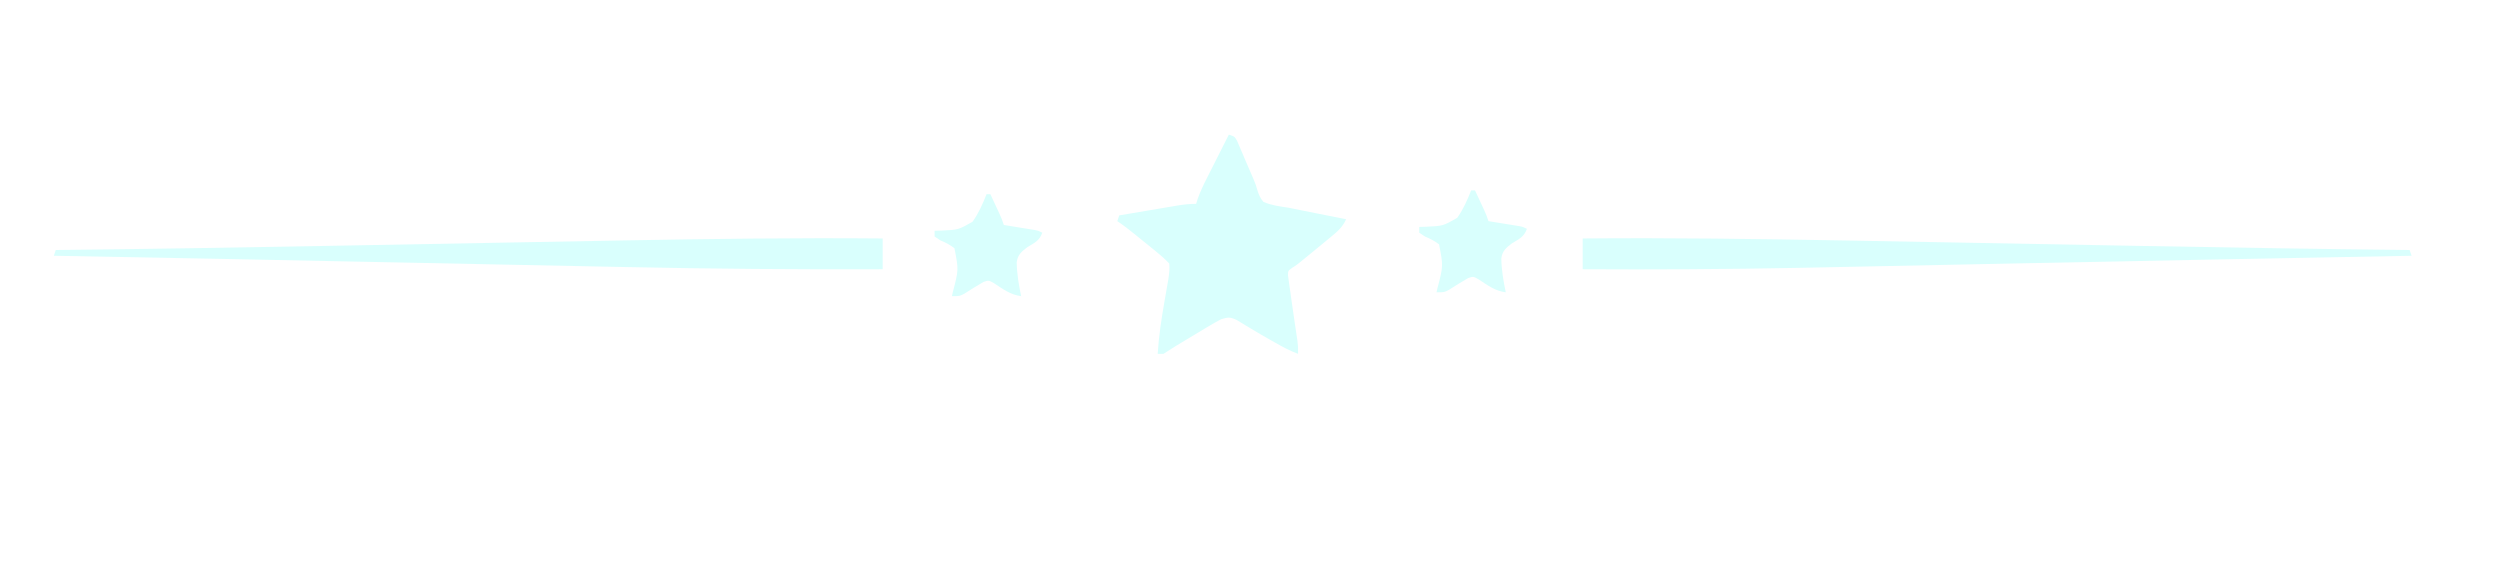
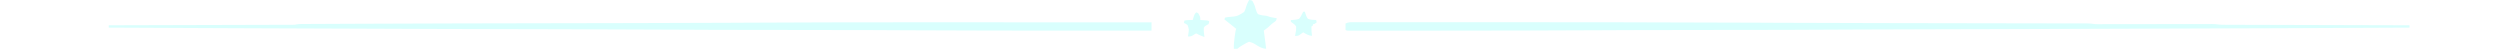
- <svg xmlns="http://www.w3.org/2000/svg" version="1.1" width="1300" height="300">
-   <path d="M0 0 C3 1 3 1 4.287 3.266 C4.707 4.25 5.126 5.235 5.559 6.25 C6.027 7.334 6.496 8.418 6.979 9.535 C7.46 10.679 7.941 11.822 8.438 13 C10.574 17.977 10.574 17.977 12.738 22.941 C14 26 14 26 14.782 28.715 C15.582 31.275 16.243 32.965 18 35 C22.201 36.794 26.502 37.337 31 38 C32.949 38.39 34.899 38.781 36.844 39.189 C40.161 39.884 43.488 40.531 46.812 41.188 C48.199 41.463 49.585 41.738 50.971 42.014 C54.313 42.678 57.657 43.34 61 44 C59.157 48.075 56.479 50.407 53.062 53.188 C52.486 53.665 51.91 54.143 51.317 54.635 C49.55 56.097 47.775 57.549 46 59 C44.945 59.871 43.89 60.742 42.836 61.613 C35.311 67.81 35.311 67.81 32.846 69.318 C30.774 70.834 30.774 70.834 30.756 73.192 C30.937 74.475 30.937 74.475 31.121 75.785 C31.312 77.253 31.312 77.253 31.507 78.75 C31.67 79.823 31.832 80.895 32 82 C32.156 83.141 32.312 84.281 32.473 85.457 C32.981 89.12 33.518 92.779 34.062 96.438 C34.431 98.915 34.797 101.393 35.16 103.871 C35.321 104.953 35.483 106.035 35.649 107.15 C36 110 36 110 36 114 C31.601 112.396 27.615 110.191 23.562 107.875 C22.866 107.483 22.17 107.09 21.452 106.686 C17.942 104.704 14.461 102.686 11.016 100.594 C10.391 100.22 9.766 99.846 9.123 99.461 C7.405 98.43 5.696 97.384 3.988 96.336 C0.482 94.768 -0.394 94.929 -4 96 C-6.135 97.104 -8.229 98.29 -10.289 99.527 C-10.874 99.876 -11.459 100.225 -12.062 100.585 C-13.921 101.696 -15.773 102.816 -17.625 103.938 C-18.877 104.688 -20.13 105.437 -21.383 106.186 C-27.755 109.991 -27.755 109.991 -34 114 C-34.99 114 -35.98 114 -37 114 C-36.428 104.735 -35.048 95.697 -33.438 86.562 C-32.973 83.919 -32.514 81.274 -32.059 78.629 C-31.855 77.475 -31.652 76.32 -31.443 75.131 C-31.044 72.314 -30.705 69.829 -31 67 C-33.082 64.825 -35.038 63.043 -37.375 61.188 C-38.009 60.666 -38.643 60.144 -39.296 59.606 C-41.186 58.056 -43.091 56.527 -45 55 C-46.007 54.179 -47.014 53.358 -48.051 52.512 C-51.303 49.876 -54.516 47.323 -58 45 C-57.67 44.01 -57.34 43.02 -57 42 C-51.947 41.141 -46.893 40.287 -41.839 39.437 C-40.12 39.147 -38.401 38.856 -36.683 38.563 C-34.211 38.143 -31.738 37.728 -29.266 37.312 C-28.499 37.181 -27.732 37.05 -26.942 36.915 C-23.558 36.351 -20.443 36 -17 36 C-16.742 35.157 -16.483 34.315 -16.217 33.447 C-14.915 29.761 -13.291 26.329 -11.523 22.852 C-11.193 22.194 -10.863 21.537 -10.523 20.859 C-9.478 18.779 -8.426 16.702 -7.375 14.625 C-6.661 13.207 -5.948 11.789 -5.234 10.371 C-3.494 6.912 -1.748 3.455 0 0 Z " fill="#D9FFFD" transform="translate(639,70)" />
-   <path d="M0 0 C45.647 -0.412 91.275 0.238 136.914 1.059 C137.658 1.072 138.403 1.085 139.17 1.099 C158.566 1.447 177.962 1.806 197.358 2.17 C224.735 2.684 252.113 3.184 279.491 3.684 C284.008 3.767 288.526 3.85 293.044 3.933 C338.694 4.771 384.344 5.52 430 6 C430.33 6.99 430.66 7.98 431 9 C430.38 9.012 429.76 9.024 429.121 9.036 C417.744 9.252 406.367 9.468 394.99 9.685 C394.23 9.699 393.471 9.714 392.689 9.729 C389.503 9.789 386.318 9.85 383.132 9.911 C373.748 10.09 364.364 10.268 354.98 10.446 C344.087 10.652 333.194 10.859 322.301 11.066 C321.357 11.084 320.413 11.102 319.44 11.121 C289.828 11.686 260.217 12.276 230.605 12.881 C222.627 13.044 214.649 13.205 206.67 13.366 C205.542 13.389 204.413 13.412 203.25 13.435 C198.701 13.527 194.151 13.619 189.601 13.71 C177.36 13.956 165.119 14.205 152.878 14.461 C140.273 14.725 127.668 14.983 115.062 15.23 C113.562 15.26 113.562 15.26 112.032 15.29 C74.685 16.019 37.353 16.224 0 16 C0 10.72 0 5.44 0 0 Z " fill="#D9FFFD" transform="translate(823,124)" />
-   <path d="M0 0 C0 5.28 0 10.56 0 16 C-44.546 16.174 -89.053 15.803 -133.59 14.871 C-141.746 14.7 -149.903 14.538 -158.06 14.376 C-172.662 14.087 -187.264 13.791 -201.866 13.491 C-215.854 13.204 -229.841 12.92 -243.828 12.639 C-244.693 12.622 -245.557 12.604 -246.447 12.586 C-252.523 12.464 -258.598 12.343 -264.674 12.221 C-271.507 12.084 -278.34 11.947 -285.174 11.809 C-286.007 11.793 -286.84 11.776 -287.699 11.759 C-298.958 11.533 -310.218 11.305 -321.478 11.075 C-328.201 10.938 -334.924 10.801 -341.648 10.664 C-342.718 10.643 -342.718 10.643 -343.81 10.62 C-372.873 10.031 -401.936 9.5 -431 9 C-430.67 8.01 -430.34 7.02 -430 6 C-429.024 5.99 -429.024 5.99 -428.028 5.979 C-382.281 5.492 -336.54 4.732 -290.799 3.891 C-286.27 3.808 -281.742 3.725 -277.213 3.643 C-249.803 3.142 -222.393 2.64 -194.983 2.126 C-175.627 1.763 -156.271 1.406 -136.914 1.059 C-136.171 1.045 -135.428 1.032 -134.662 1.018 C-89.774 0.212 -44.897 -0.405 0 0 Z " fill="#D9FFFD" transform="translate(459,124)" />
-   <path d="M0 0 C0.66 0 1.32 0 2 0 C2.981 2.103 3.96 4.208 4.938 6.312 C5.483 7.484 6.028 8.656 6.59 9.863 C8 13 8 13 9 16 C10.914 16.307 10.914 16.307 12.867 16.621 C14.536 16.893 16.206 17.165 17.875 17.438 C18.717 17.572 19.559 17.707 20.426 17.846 C21.231 17.978 22.037 18.11 22.867 18.246 C23.611 18.367 24.354 18.487 25.121 18.611 C27 19 27 19 29 20 C27.494 24.187 24.962 25.276 21.25 27.5 C18.198 29.845 16.208 31.442 15.684 35.372 C15.77 41.331 16.769 47.179 18 53 C12.413 52.291 8.559 49.336 3.938 46.301 C1.121 44.701 1.121 44.701 -1.559 45.598 C-4.971 47.558 -8.289 49.627 -11.598 51.758 C-14 53 -14 53 -18 53 C-17.862 52.37 -17.724 51.74 -17.582 51.092 C-14.485 39.313 -14.485 39.313 -16.699 28.051 C-19.08 26.283 -21.257 25.105 -24 24 C-24.99 23.34 -25.98 22.68 -27 22 C-27 21.01 -27 20.02 -27 19 C-25.805 18.969 -24.61 18.938 -23.379 18.906 C-14.612 18.491 -14.612 18.491 -7.264 14.288 C-4.111 9.872 -1.98 5.031 0 0 Z " fill="#D9FFFD" transform="translate(513,101)" />
-   <path d="M0 0 C0.66 0 1.32 0 2 0 C2.981 2.103 3.96 4.208 4.938 6.312 C5.483 7.484 6.028 8.656 6.59 9.863 C8 13 8 13 9 16 C10.914 16.307 10.914 16.307 12.867 16.621 C14.536 16.893 16.206 17.165 17.875 17.438 C18.717 17.572 19.559 17.707 20.426 17.846 C21.231 17.978 22.037 18.11 22.867 18.246 C23.611 18.367 24.354 18.487 25.121 18.611 C27 19 27 19 29 20 C27.494 24.187 24.962 25.276 21.25 27.5 C18.198 29.845 16.208 31.442 15.684 35.372 C15.77 41.331 16.769 47.179 18 53 C12.413 52.291 8.559 49.336 3.938 46.301 C1.121 44.701 1.121 44.701 -1.559 45.598 C-4.971 47.558 -8.289 49.627 -11.598 51.758 C-14 53 -14 53 -18 53 C-17.862 52.37 -17.724 51.74 -17.582 51.092 C-14.485 39.313 -14.485 39.313 -16.699 28.051 C-19.08 26.283 -21.257 25.105 -24 24 C-24.99 23.34 -25.98 22.68 -27 22 C-27 21.01 -27 20.02 -27 19 C-25.805 18.969 -24.61 18.938 -23.379 18.906 C-14.612 18.491 -14.612 18.491 -7.264 14.288 C-4.111 9.872 -1.98 5.031 0 0 Z " fill="#D9FFFD" transform="translate(765,99)" />
+ <svg xmlns="http://www.w3.org/2000/svg" version="1.1" width="4253" height="87">
+   <path d="M0 0 C0.887 -0.003 1.774 -0.005 2.688 -0.008 C5.683 -0.014 8.678 -0.006 11.674 0.002 C13.837 0 16.001 -0.002 18.164 -0.006 C24.134 -0.012 30.104 -0.006 36.074 0.002 C42.517 0.009 48.961 0.004 55.404 0 C66.625 -0.005 77.847 -0.001 89.069 0.007 C100.983 0.016 112.898 0.02 124.812 0.02 C125.559 0.02 126.306 0.02 127.075 0.02 C130.109 0.02 133.144 0.02 136.179 0.02 C164.794 0.019 193.409 0.029 222.025 0.044 C246.92 0.058 271.815 0.064 296.711 0.064 C298.281 0.064 299.851 0.064 301.421 0.063 C302.586 0.063 302.586 0.063 303.775 0.063 C304.551 0.063 305.327 0.063 306.127 0.063 C307.291 0.063 307.291 0.063 308.479 0.063 C310.827 0.063 313.176 0.063 315.524 0.063 C316.298 0.063 317.072 0.063 317.87 0.063 C393.623 0.062 469.377 0.067 686.937 0.832 C698.069 0.889 709.202 0.946 720.334 1.002 C721.438 1.007 722.541 1.013 723.678 1.018 C781.038 1.305 838.399 1.418 895.759 1.519 C903.069 1.532 910.378 1.546 917.688 1.559 C960.225 1.637 1002.763 1.708 1045.301 1.775 C1050.847 1.784 1056.393 1.792 1061.94 1.801 C1062.626 1.802 1063.312 1.803 1064.018 1.804 C1087.541 1.841 1111.063 1.882 1134.585 1.926 C1148.456 1.952 1162.327 1.975 1176.198 1.993 C1185.549 2.006 1194.899 2.022 1204.25 2.041 C1209.621 2.052 1214.993 2.061 1220.364 2.066 C1225.27 2.07 1230.175 2.079 1235.081 2.092 C1236.854 2.095 1238.626 2.098 1240.399 2.098 C1242.804 2.098 1245.209 2.105 1247.613 2.113 C1248.302 2.112 1248.99 2.11 1249.699 2.109 C1254 2.132 1258.103 2.601 1262.351 3.249 C1263.697 3.325 1265.046 3.371 1266.394 3.369 C1267.48 3.371 1267.48 3.371 1268.587 3.373 C1269.36 3.37 1270.132 3.366 1270.928 3.362 C1271.766 3.363 1272.605 3.363 1273.468 3.363 C1276.263 3.362 1279.058 3.354 1281.853 3.347 C1283.862 3.345 1285.872 3.343 1287.881 3.342 C1292.201 3.339 1296.522 3.333 1300.842 3.324 C1307.675 3.311 1314.508 3.305 1321.34 3.3 C1335.844 3.289 1350.347 3.269 1364.851 3.249 C1380.509 3.227 1396.167 3.206 1411.825 3.195 C1418.617 3.19 1425.408 3.181 1432.199 3.167 C1436.424 3.16 1440.65 3.156 1444.875 3.154 C1446.833 3.152 1448.791 3.149 1450.749 3.143 C1453.424 3.136 1456.099 3.135 1458.774 3.135 C1459.546 3.132 1460.319 3.128 1461.115 3.124 C1464.351 3.131 1467.361 3.25 1470.568 3.746 C1476.193 4.494 1481.787 4.403 1487.455 4.407 C1488.793 4.412 1490.132 4.417 1491.47 4.422 C1495.137 4.436 1498.804 4.443 1502.471 4.449 C1506.429 4.458 1510.387 4.471 1514.346 4.484 C1521.2 4.506 1528.055 4.524 1534.909 4.54 C1544.82 4.563 1554.73 4.591 1564.641 4.62 C1580.72 4.668 1596.8 4.711 1612.88 4.752 C1628.498 4.791 1644.117 4.832 1659.735 4.877 C1660.698 4.879 1661.661 4.882 1662.653 4.885 C1667.484 4.899 1672.315 4.912 1677.146 4.926 C1717.214 5.04 1757.283 5.147 1797.351 5.249 C1797.351 6.569 1797.351 7.889 1797.351 9.249 C1727.875 9.566 1658.398 9.875 1588.922 10.178 C1586.917 10.186 1584.912 10.195 1582.907 10.204 C1515.357 10.499 1447.808 10.787 1076.653 11.888 C1056.445 11.933 1036.236 11.978 1016.027 12.024 C1013.099 12.03 1010.17 12.037 1007.242 12.043 C956.147 12.158 905.052 12.305 853.956 12.53 C852.946 12.535 852.946 12.535 851.916 12.539 C831.03 12.631 810.145 12.729 789.259 12.828 C772.212 12.909 755.164 12.99 738.117 13.065 C737.055 13.07 735.994 13.075 734.901 13.08 C689.784 13.279 644.669 13.289 599.552 13.244 C556.002 13.201 512.455 13.254 468.906 13.468 C467.78 13.473 466.655 13.479 465.495 13.484 C453.813 13.541 442.131 13.6 430.449 13.659 C338.713 14.121 246.979 14.356 139.823 14.372 C128.738 14.373 117.653 14.376 106.569 14.38 C91.17 14.387 75.771 14.389 60.371 14.384 C58.848 14.384 57.324 14.384 55.801 14.383 C55.053 14.383 54.306 14.383 53.536 14.383 C48.315 14.381 43.095 14.383 37.874 14.385 C30.968 14.388 24.061 14.386 17.154 14.38 C14.636 14.379 12.118 14.379 9.6 14.382 C6.194 14.384 2.788 14.381 -0.618 14.376 C-2.117 14.379 -2.117 14.379 -3.647 14.383 C-4.549 14.38 -5.452 14.377 -6.381 14.375 C-7.163 14.375 -7.945 14.374 -8.75 14.374 C-10.649 14.249 -10.649 14.249 -12.649 13.249 C-12.649 9.619 -12.649 5.989 -12.649 2.249 C-8.177 0.013 -4.853 -0.029 0 0 Z " fill="#D9FFFD" transform="translate(2301.649,37.75111)" />
+   <path d="M0 0 C0.759 0 1.518 0 2.3 0 C40.664 0 79.028 0.011 117.392 0.025 C140.397 0.033 163.402 0.039 186.407 0.043 C187.205 0.043 188.002 0.043 188.824 0.043 C196.841 0.044 204.857 0.046 212.874 0.047 C229.167 0.049 245.46 0.052 261.754 0.055 C262.501 0.055 263.248 0.056 264.018 0.056 C312.893 0.065 361.769 0.081 410.645 0.098 C410.645 4.718 410.645 9.338 410.645 14.098 C367.625 14.128 324.606 14.148 281.586 14.16 C279.919 14.16 278.251 14.16 276.584 14.161 C187.658 14.184 98.735 14.112 -4.418 13.598 C-6.807 13.586 -9.196 13.573 -11.585 13.561 C-15.164 13.543 -18.744 13.525 -22.323 13.507 C-35.119 13.442 -47.915 13.379 -60.711 13.316 C-62.39 13.308 -62.39 13.308 -64.102 13.3 C-107.954 13.086 -151.803 13.052 -195.655 13.095 C-240.455 13.138 -285.255 13.124 -330.055 12.914 C-331.07 12.909 -332.086 12.905 -333.132 12.9 C-349.394 12.823 -365.656 12.742 -381.918 12.66 C-451.703 12.31 -521.487 12.045 -591.273 11.885 C-594.158 11.879 -597.043 11.872 -599.928 11.866 C-620.875 11.817 -641.823 11.77 -662.771 11.723 C-705.822 11.626 -748.874 11.528 -791.926 11.418 C-793.007 11.415 -794.089 11.412 -795.203 11.41 C-884.299 11.182 -973.395 10.835 -1153.56 10.053 C-1157.489 10.035 -1161.418 10.018 -1165.347 10 C-1231.35 9.706 -1297.353 9.406 -1363.355 9.098 C-1363.355 7.778 -1363.355 6.458 -1363.355 5.098 C-1362.352 5.095 -1362.352 5.095 -1361.329 5.092 C-1321.705 4.989 -1282.082 4.881 -1242.459 4.767 C-1237.704 4.753 -1232.948 4.739 -1228.193 4.725 C-1227.246 4.723 -1226.3 4.72 -1225.324 4.717 C-1209.986 4.673 -1194.647 4.632 -1179.309 4.593 C-1163.576 4.553 -1147.843 4.508 -1132.109 4.461 C-1122.398 4.431 -1112.686 4.405 -1102.974 4.382 C-1096.318 4.367 -1089.663 4.347 -1083.007 4.325 C-1079.165 4.312 -1075.322 4.301 -1071.48 4.294 C-1067.317 4.287 -1063.154 4.272 -1058.991 4.256 C-1057.163 4.254 -1057.163 4.254 -1055.298 4.253 C-1054.184 4.247 -1053.069 4.242 -1051.921 4.236 C-1050.96 4.234 -1049.999 4.231 -1049.009 4.228 C-1046.378 4.167 -1046.378 4.167 -1043.94 3.599 C-1040.735 2.977 -1037.706 2.958 -1034.441 2.943 C-1033.754 2.938 -1033.067 2.934 -1032.358 2.929 C-1030.048 2.915 -1027.738 2.908 -1025.428 2.9 C-1023.755 2.891 -1022.081 2.882 -1020.407 2.873 C-1015.796 2.848 -1011.184 2.829 -1006.572 2.811 C-1001.59 2.79 -996.607 2.765 -991.625 2.74 C-981.796 2.692 -971.968 2.65 -962.14 2.609 C-954.018 2.576 -945.897 2.541 -937.775 2.504 C-825.781 2.001 -713.786 1.799 -601.79 1.604 C-563.235 1.537 -524.679 1.469 -486.124 1.393 C-481.154 1.384 -476.185 1.374 -471.216 1.365 C-416.809 1.261 -362.403 1.128 -307.997 0.846 C-306.369 0.838 -306.369 0.838 -304.707 0.829 C-294.822 0.778 -284.937 0.726 -275.052 0.674 C-185.677 0.205 -96.304 0.001 0 0 Z " fill="#D9FFFD" transform="translate(1548.355,37.90234)" />
+   <path d="M0 0 C2.344 0.234 2.344 0.234 5 1 C6.406 2.828 6.406 2.828 7.5 5.25 C8.138 6.59 8.138 6.59 8.789 7.957 C10 11 10 11 10.898 14.449 C11.923 18.107 12.819 20.877 15 24 C19.974 26.055 24.653 26.429 30 27 C32.01 27.635 34.012 28.3 36 29 C37.951 29.413 39.91 29.789 41.875 30.125 C42.842 30.293 43.809 30.46 44.805 30.633 C45.529 30.754 46.254 30.875 47 31 C46.623 33.577 46.28 34.744 44.328 36.527 C43.642 36.993 42.957 37.458 42.25 37.938 C39.753 39.704 37.675 41.325 35.5 43.5 C33.356 45.644 31.27 47.361 28.844 49.156 C27.764 49.958 27.764 49.958 26.662 50.775 C25.839 51.382 25.839 51.382 25 52 C25.086 52.655 25.171 53.31 25.26 53.984 C25.652 56.99 26.045 59.995 26.438 63 C26.572 64.03 26.707 65.06 26.846 66.121 C27.58 71.745 28.303 77.371 29 83 C22.996 82.554 19.04 80.665 13.938 77.562 C7.327 73.311 7.327 73.311 0 71 C-3.325 72.189 -6.239 73.924 -9.25 75.75 C-10.065 76.219 -10.879 76.688 -11.719 77.172 C-16.132 79.723 -16.132 79.723 -20 83 C-23.125 83.125 -23.125 83.125 -26 83 C-26.164 76.064 -25.552 69.486 -24.562 62.625 C-24.428 61.641 -24.293 60.658 -24.154 59.645 C-23.142 52.427 -23.142 52.427 -22 49 C-22.606 48.515 -23.212 48.031 -23.836 47.531 C-29.891 42.688 -35.945 37.844 -42 33 C-41.67 32.01 -41.34 31.02 -41 30 C-38.351 29.363 -38.351 29.363 -34.84 28.957 C-20.143 27.705 -20.143 27.705 -8.438 20.332 C-6.642 17.059 -5.527 13.673 -4.613 10.063 C-3.547 6.475 -1.747 3.301 0 0 Z " fill="#D9FFFD" transform="translate(2125,0)" />
+   <path d="M0 0 C3 1 3 1 4.168 2.707 C4.504 3.402 4.841 4.097 5.188 4.812 C5.532 5.5 5.876 6.187 6.23 6.895 C7 9 7 9 7 13 C7.915 13.061 8.83 13.121 9.773 13.184 C10.962 13.267 12.15 13.351 13.375 13.438 C14.558 13.519 15.742 13.6 16.961 13.684 C20 14 20 14 22 15 C22 17.125 22 17.125 21 20 C19.641 20.798 18.263 21.565 16.875 22.312 C14.559 23.684 14.559 23.684 13 26 C12.578 31.464 13.179 36.597 14 42 C12.416 41.377 10.833 40.752 9.25 40.125 C7.927 39.603 7.927 39.603 6.578 39.07 C4 38 4 38 1.949 36.719 C-0.049 35.732 -0.049 35.732 -2.184 36.898 C-3.299 37.629 -3.299 37.629 -4.438 38.375 C-7.847 40.593 -9.914 41.303 -14 41 C-13.835 39.842 -13.67 38.685 -13.5 37.492 C-12.149 29.139 -12.149 29.139 -14.715 21.535 C-16.762 20.064 -18.663 18.936 -21 18 C-20.67 16.68 -20.34 15.36 -20 14 C-15.237 13.047 -10.833 12.917 -6 13 C-5.818 12.397 -5.636 11.793 -5.449 11.172 C-2.953 3.234 -2.953 3.234 0 0 Z " fill="#D9FFFD" transform="translate(2035,21)" />
+   <path d="M0 0 C0.99 0 1.98 0 3 0 C3.199 0.843 3.397 1.686 3.602 2.555 C4.721 6.188 5.754 8.916 8 12 C12.65 13.674 17.081 13.973 22 14 C22.495 15.98 22.495 15.98 23 18 C19.25 21 19.25 21 17 21 C16.505 22.485 16.505 22.485 16 24 C15.01 24.495 15.01 24.495 14 25 C13.902 30.461 14.228 35.593 15 41 C9.147 40.55 4.918 37.962 0 35 C-0.592 35.433 -1.183 35.866 -1.793 36.312 C-2.583 36.869 -3.373 37.426 -4.188 38 C-4.965 38.557 -5.742 39.114 -6.543 39.688 C-9.283 41.151 -10.941 41.261 -14 41 C-13.751 39.938 -13.502 38.876 -13.246 37.781 C-11.942 31.436 -11.942 31.436 -12 25 C-14.035 22.022 -15.967 20.457 -18.961 18.48 C-19.634 17.992 -20.307 17.503 -21 17 C-21 16.01 -21 15.02 -21 14 C-20.071 13.995 -19.141 13.99 -18.184 13.984 C-14.151 13.732 -10.826 13.331 -7 12 C-4.443 8.991 -2.936 6.152 -1.332 2.555 C-0.892 1.712 -0.453 0.869 0 0 Z " fill="#D9FFFD" transform="translate(2217,20)" />
</svg>
